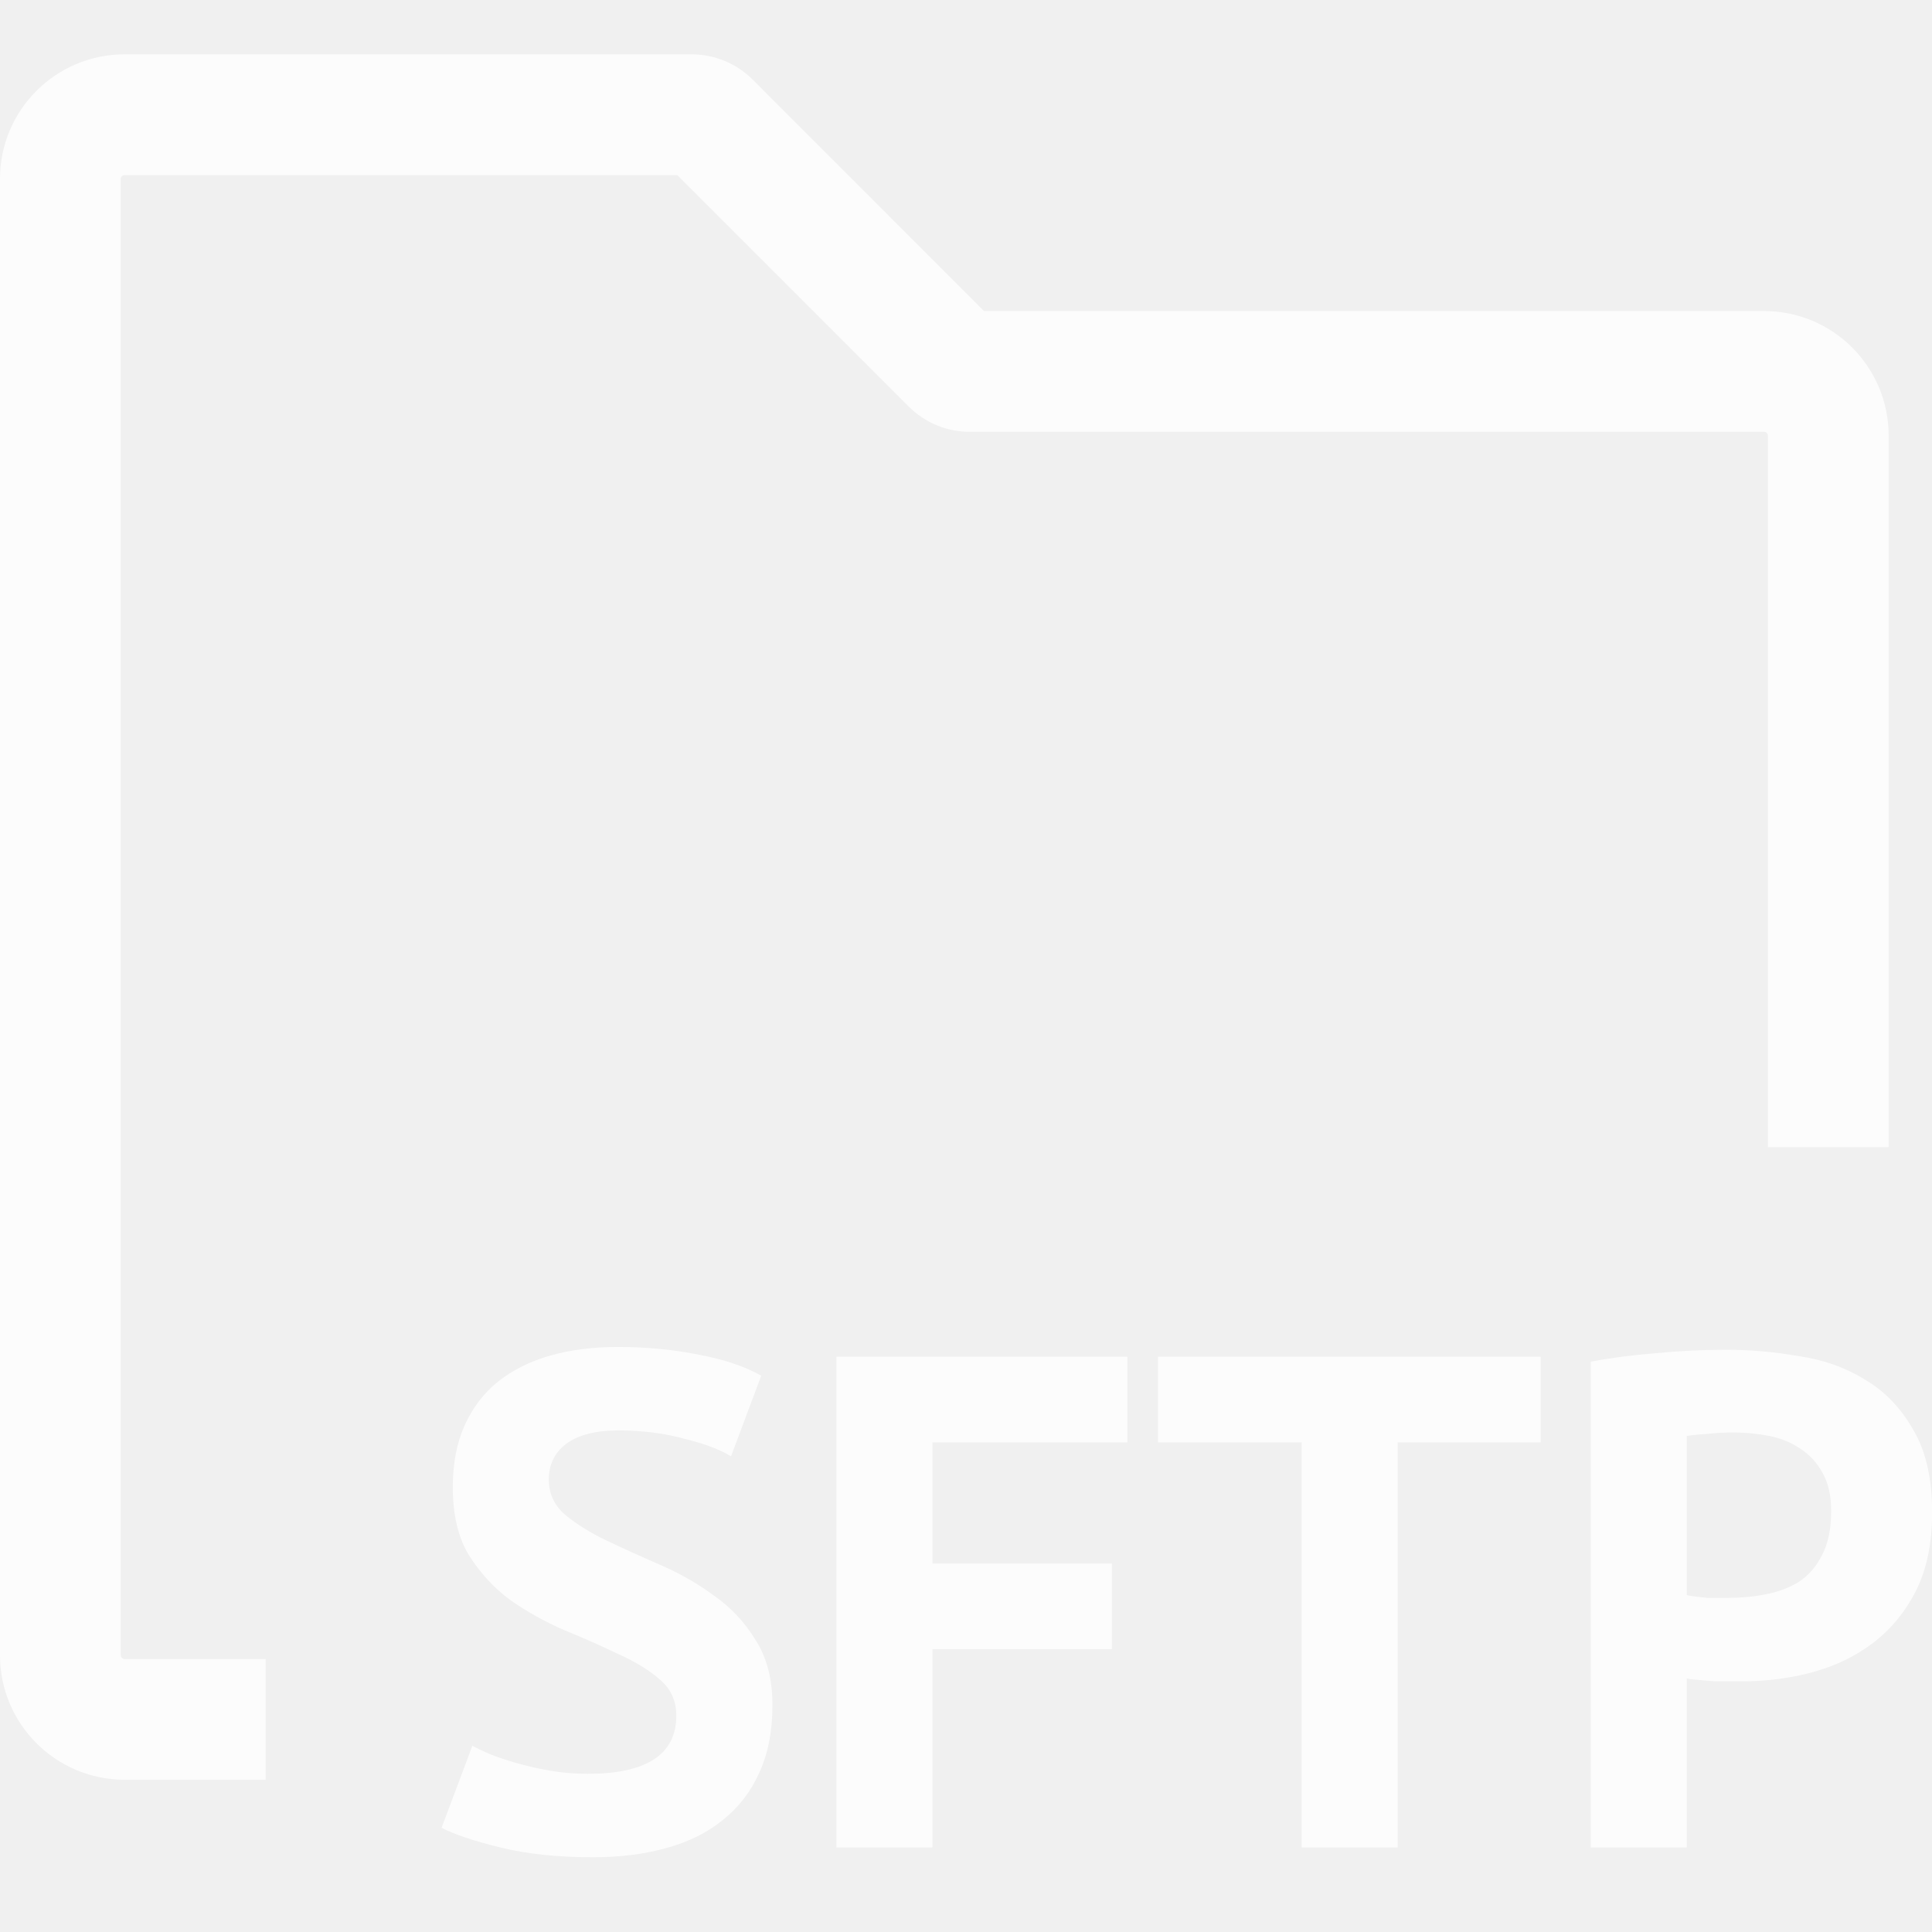
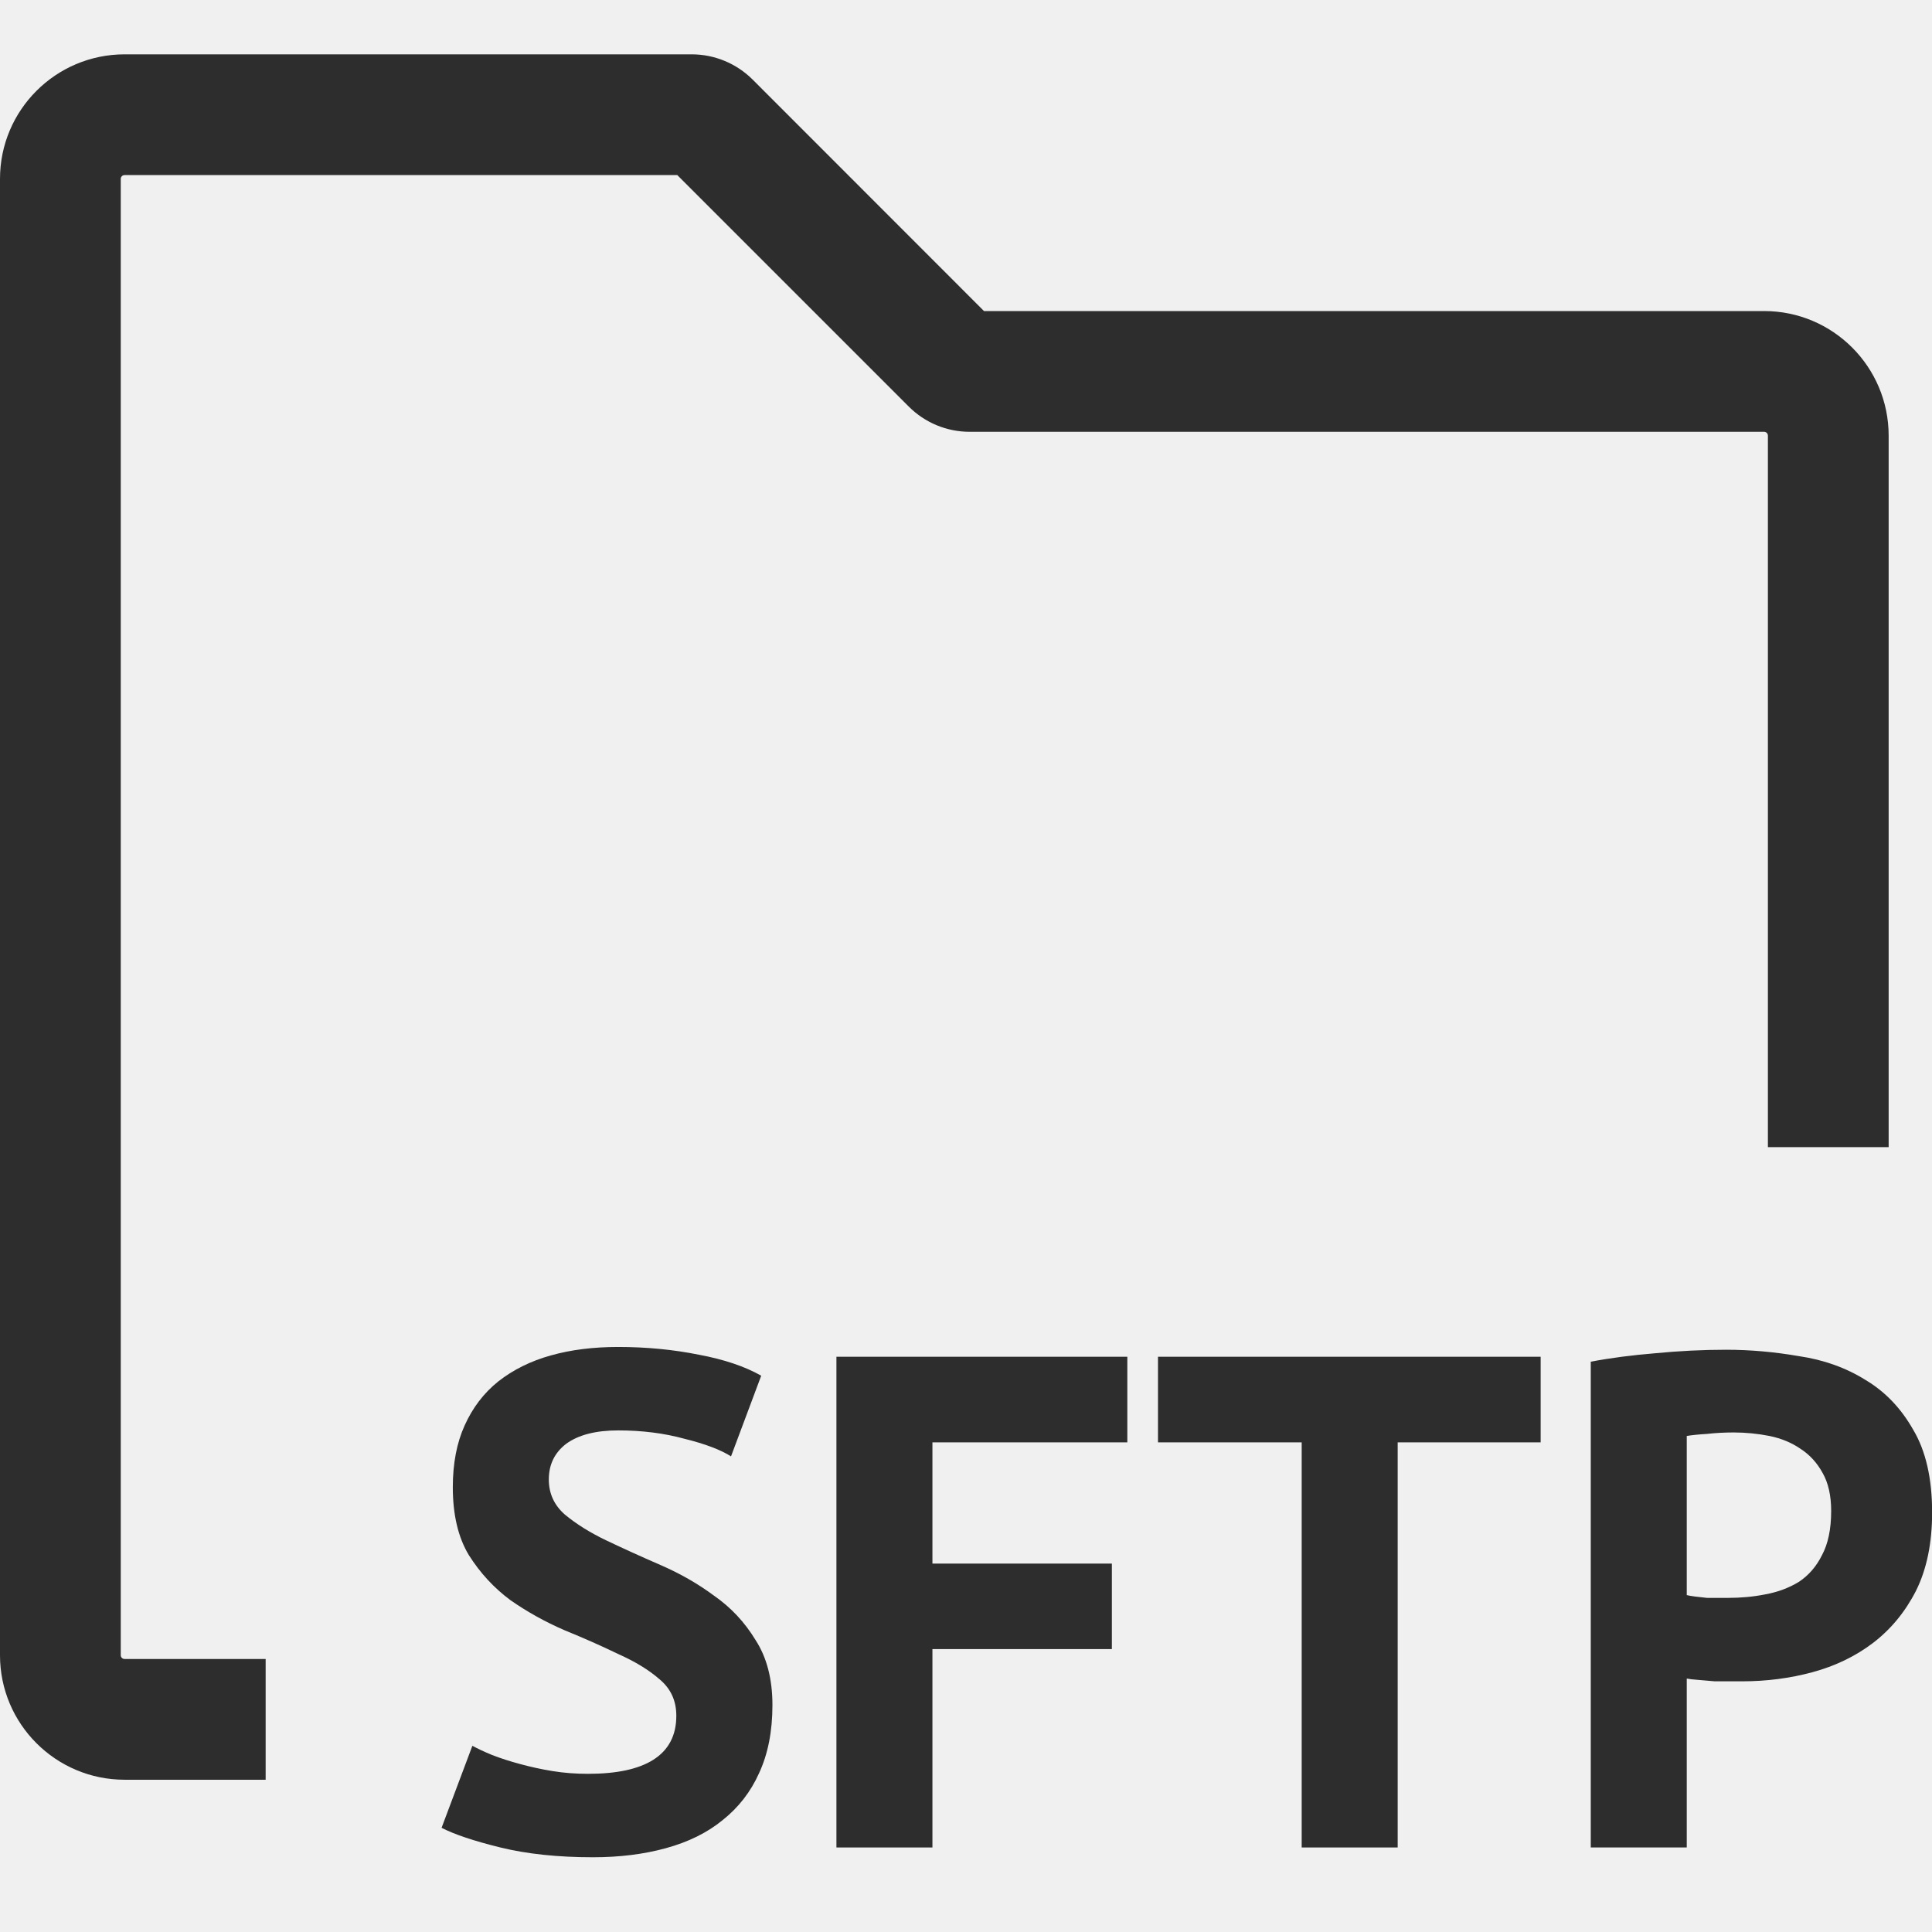
<svg xmlns="http://www.w3.org/2000/svg" id="ot-file-manager" class="ruyi-icon ruyi-icon-ot-file-manager" width="16" height="16" viewBox="0 0 16 16">
  <g fill="none">
    <g clip-path="url(#clip0_92_214)">
      <mask id="mask0_92_214" maskUnits="userSpaceOnUse" x="0" y="0" width="16" height="16" style="mask-type: luminance;">
        <path d="M16 0H0V16H16V0Z" fill="white" />
      </mask>
      <g mask="url(#mask0_92_214)">
        <mask id="mask1_92_214" maskUnits="userSpaceOnUse" x="0" y="0" width="16" height="16" style="mask-type: luminance;">
          <path d="M16 0H0V16H16V0Z" fill="white" />
        </mask>
        <g mask="url(#mask1_92_214)">
          <g opacity="0.9">
-             <path d="M1.032 0.45C0.462 0.45 0 0.912 0 1.481V13.708C0 14.277 0.462 14.739 1.032 14.739H2.2V13.739H1.032C1.014 13.739 1 13.725 1 13.708V1.481C1 1.464 1.014 1.45 1.032 1.45H5.609L7.526 3.367C7.66 3.501 7.841 3.576 8.03 3.576H14.61C14.627 3.576 14.641 3.59 14.641 3.608V9.5H15.641V3.608C15.641 3.038 15.179 2.576 14.61 2.576H8.149L6.232 0.658C6.098 0.525 5.917 0.45 5.728 0.45H1.032Z" fill="#ffffff" fill-opacity="0.9" />
-             <path d="M5.462 13.907C5.555 13.984 5.601 14.085 5.601 14.209C5.601 14.371 5.538 14.493 5.41 14.574C5.286 14.652 5.106 14.69 4.87 14.69C4.769 14.69 4.671 14.683 4.574 14.667C4.481 14.652 4.392 14.632 4.307 14.609C4.222 14.586 4.144 14.561 4.075 14.534C4.009 14.507 3.955 14.481 3.912 14.458L3.657 15.137C3.761 15.191 3.924 15.246 4.144 15.3C4.365 15.354 4.62 15.381 4.911 15.381C5.131 15.381 5.332 15.356 5.514 15.306C5.7 15.255 5.857 15.178 5.985 15.073C6.116 14.969 6.217 14.839 6.286 14.685C6.36 14.526 6.397 14.338 6.397 14.121C6.397 13.905 6.35 13.725 6.257 13.582C6.168 13.435 6.054 13.313 5.915 13.216C5.779 13.115 5.63 13.03 5.468 12.96C5.309 12.891 5.16 12.823 5.021 12.757C4.885 12.692 4.771 12.62 4.678 12.543C4.589 12.465 4.545 12.368 4.545 12.252C4.545 12.129 4.593 12.03 4.69 11.956C4.791 11.883 4.934 11.846 5.12 11.846C5.317 11.846 5.501 11.869 5.671 11.916C5.841 11.958 5.969 12.007 6.054 12.061L6.304 11.393C6.168 11.316 5.996 11.258 5.787 11.219C5.578 11.177 5.356 11.155 5.12 11.155C4.914 11.155 4.729 11.178 4.562 11.225C4.396 11.271 4.251 11.343 4.127 11.44C4.007 11.536 3.914 11.658 3.848 11.805C3.783 11.948 3.75 12.119 3.75 12.316C3.75 12.544 3.794 12.732 3.883 12.879C3.976 13.026 4.09 13.15 4.226 13.251C4.365 13.348 4.514 13.431 4.673 13.5C4.835 13.566 4.984 13.632 5.12 13.698C5.259 13.76 5.373 13.829 5.462 13.907Z" fill="#ffffff" fill-opacity="0.9" />
-             <path d="M9.336 11.236H6.927V15.3H7.722V13.657H9.208V12.949H7.722V11.945H9.336V11.236Z" fill="#ffffff" fill-opacity="0.9" />
-             <path d="M11.575 11.945H12.759V11.236H9.59V11.945H10.78V15.3H11.575V11.945Z" fill="#ffffff" fill-opacity="0.9" />
-             <path d="M13.708 11.207C13.514 11.223 13.336 11.246 13.174 11.277V15.3H13.969V13.901C13.988 13.905 14.019 13.909 14.062 13.912L14.201 13.924H14.427C14.629 13.924 14.822 13.899 15.008 13.849C15.197 13.798 15.366 13.717 15.513 13.605C15.66 13.492 15.778 13.349 15.867 13.175C15.956 12.997 16.001 12.78 16.001 12.525C16.001 12.243 15.948 12.014 15.844 11.84C15.743 11.662 15.612 11.525 15.449 11.428C15.287 11.327 15.103 11.261 14.898 11.231C14.696 11.196 14.495 11.178 14.294 11.178C14.1 11.178 13.905 11.188 13.708 11.207ZM14.137 11.875C14.207 11.867 14.28 11.863 14.358 11.863C14.458 11.863 14.557 11.873 14.654 11.892C14.751 11.912 14.836 11.947 14.909 11.997C14.987 12.047 15.049 12.115 15.095 12.2C15.141 12.281 15.165 12.386 15.165 12.513C15.165 12.664 15.139 12.786 15.089 12.879C15.043 12.972 14.979 13.046 14.898 13.1C14.816 13.15 14.723 13.185 14.619 13.204C14.518 13.224 14.416 13.233 14.311 13.233H14.137C14.102 13.229 14.069 13.226 14.039 13.222C14.008 13.218 13.984 13.214 13.969 13.21V11.892C14.011 11.885 14.068 11.879 14.137 11.875Z" fill="#ffffff" fill-rule="evenodd" clip-rule="evenodd" fill-opacity="0.9" />
+             <path d="M1.032 0.45C0.462 0.45 0 0.912 0 1.481V13.708C0 14.277 0.462 14.739 1.032 14.739H2.2V13.739H1.032C1.014 13.739 1 13.725 1 13.708V1.481C1 1.464 1.014 1.45 1.032 1.45H5.609L7.526 3.367C7.66 3.501 7.841 3.576 8.03 3.576H14.61C14.627 3.576 14.641 3.59 14.641 3.608V9.5H15.641V3.608C15.641 3.038 15.179 2.576 14.61 2.576H8.149L6.232 0.658C6.098 0.525 5.917 0.45 5.728 0.45H1.032Z" fill="currentColor" fill-opacity="0.9" />
+             <path d="M5.462 13.907C5.555 13.984 5.601 14.085 5.601 14.209C5.601 14.371 5.538 14.493 5.41 14.574C5.286 14.652 5.106 14.69 4.87 14.69C4.769 14.69 4.671 14.683 4.574 14.667C4.481 14.652 4.392 14.632 4.307 14.609C4.222 14.586 4.144 14.561 4.075 14.534C4.009 14.507 3.955 14.481 3.912 14.458L3.657 15.137C3.761 15.191 3.924 15.246 4.144 15.3C4.365 15.354 4.62 15.381 4.911 15.381C5.131 15.381 5.332 15.356 5.514 15.306C5.7 15.255 5.857 15.178 5.985 15.073C6.116 14.969 6.217 14.839 6.286 14.685C6.36 14.526 6.397 14.338 6.397 14.121C6.397 13.905 6.35 13.725 6.257 13.582C6.168 13.435 6.054 13.313 5.915 13.216C5.779 13.115 5.63 13.03 5.468 12.96C5.309 12.891 5.16 12.823 5.021 12.757C4.885 12.692 4.771 12.62 4.678 12.543C4.589 12.465 4.545 12.368 4.545 12.252C4.545 12.129 4.593 12.03 4.69 11.956C4.791 11.883 4.934 11.846 5.12 11.846C5.317 11.846 5.501 11.869 5.671 11.916C5.841 11.958 5.969 12.007 6.054 12.061L6.304 11.393C6.168 11.316 5.996 11.258 5.787 11.219C5.578 11.177 5.356 11.155 5.12 11.155C4.914 11.155 4.729 11.178 4.562 11.225C4.396 11.271 4.251 11.343 4.127 11.44C4.007 11.536 3.914 11.658 3.848 11.805C3.783 11.948 3.75 12.119 3.75 12.316C3.75 12.544 3.794 12.732 3.883 12.879C3.976 13.026 4.09 13.15 4.226 13.251C4.365 13.348 4.514 13.431 4.673 13.5C4.835 13.566 4.984 13.632 5.12 13.698C5.259 13.76 5.373 13.829 5.462 13.907Z" fill="currentColor" fill-opacity="0.9" />
+             <path d="M9.336 11.236H6.927V15.3H7.722V13.657H9.208V12.949H7.722V11.945H9.336V11.236Z" fill="currentColor" fill-opacity="0.9" />
+             <path d="M11.575 11.945H12.759V11.236H9.59V11.945H10.78V15.3H11.575V11.945Z" fill="currentColor" fill-opacity="0.9" />
+             <path d="M13.708 11.207C13.514 11.223 13.336 11.246 13.174 11.277V15.3H13.969V13.901C13.988 13.905 14.019 13.909 14.062 13.912L14.201 13.924H14.427C14.629 13.924 14.822 13.899 15.008 13.849C15.197 13.798 15.366 13.717 15.513 13.605C15.66 13.492 15.778 13.349 15.867 13.175C15.956 12.997 16.001 12.78 16.001 12.525C16.001 12.243 15.948 12.014 15.844 11.84C15.743 11.662 15.612 11.525 15.449 11.428C15.287 11.327 15.103 11.261 14.898 11.231C14.696 11.196 14.495 11.178 14.294 11.178C14.1 11.178 13.905 11.188 13.708 11.207ZM14.137 11.875C14.207 11.867 14.28 11.863 14.358 11.863C14.458 11.863 14.557 11.873 14.654 11.892C14.751 11.912 14.836 11.947 14.909 11.997C14.987 12.047 15.049 12.115 15.095 12.2C15.141 12.281 15.165 12.386 15.165 12.513C15.165 12.664 15.139 12.786 15.089 12.879C15.043 12.972 14.979 13.046 14.898 13.1C14.816 13.15 14.723 13.185 14.619 13.204C14.518 13.224 14.416 13.233 14.311 13.233H14.137C14.102 13.229 14.069 13.226 14.039 13.222C14.008 13.218 13.984 13.214 13.969 13.21V11.892C14.011 11.885 14.068 11.879 14.137 11.875Z" fill="currentColor" fill-rule="evenodd" clip-rule="evenodd" fill-opacity="0.9" />
          </g>
        </g>
      </g>
    </g>
    <defs>
      <clipPath id="clip0_92_214">
        <rect width="16" height="16" fill="white" />
      </clipPath>
    </defs>
  </g>
</svg>
